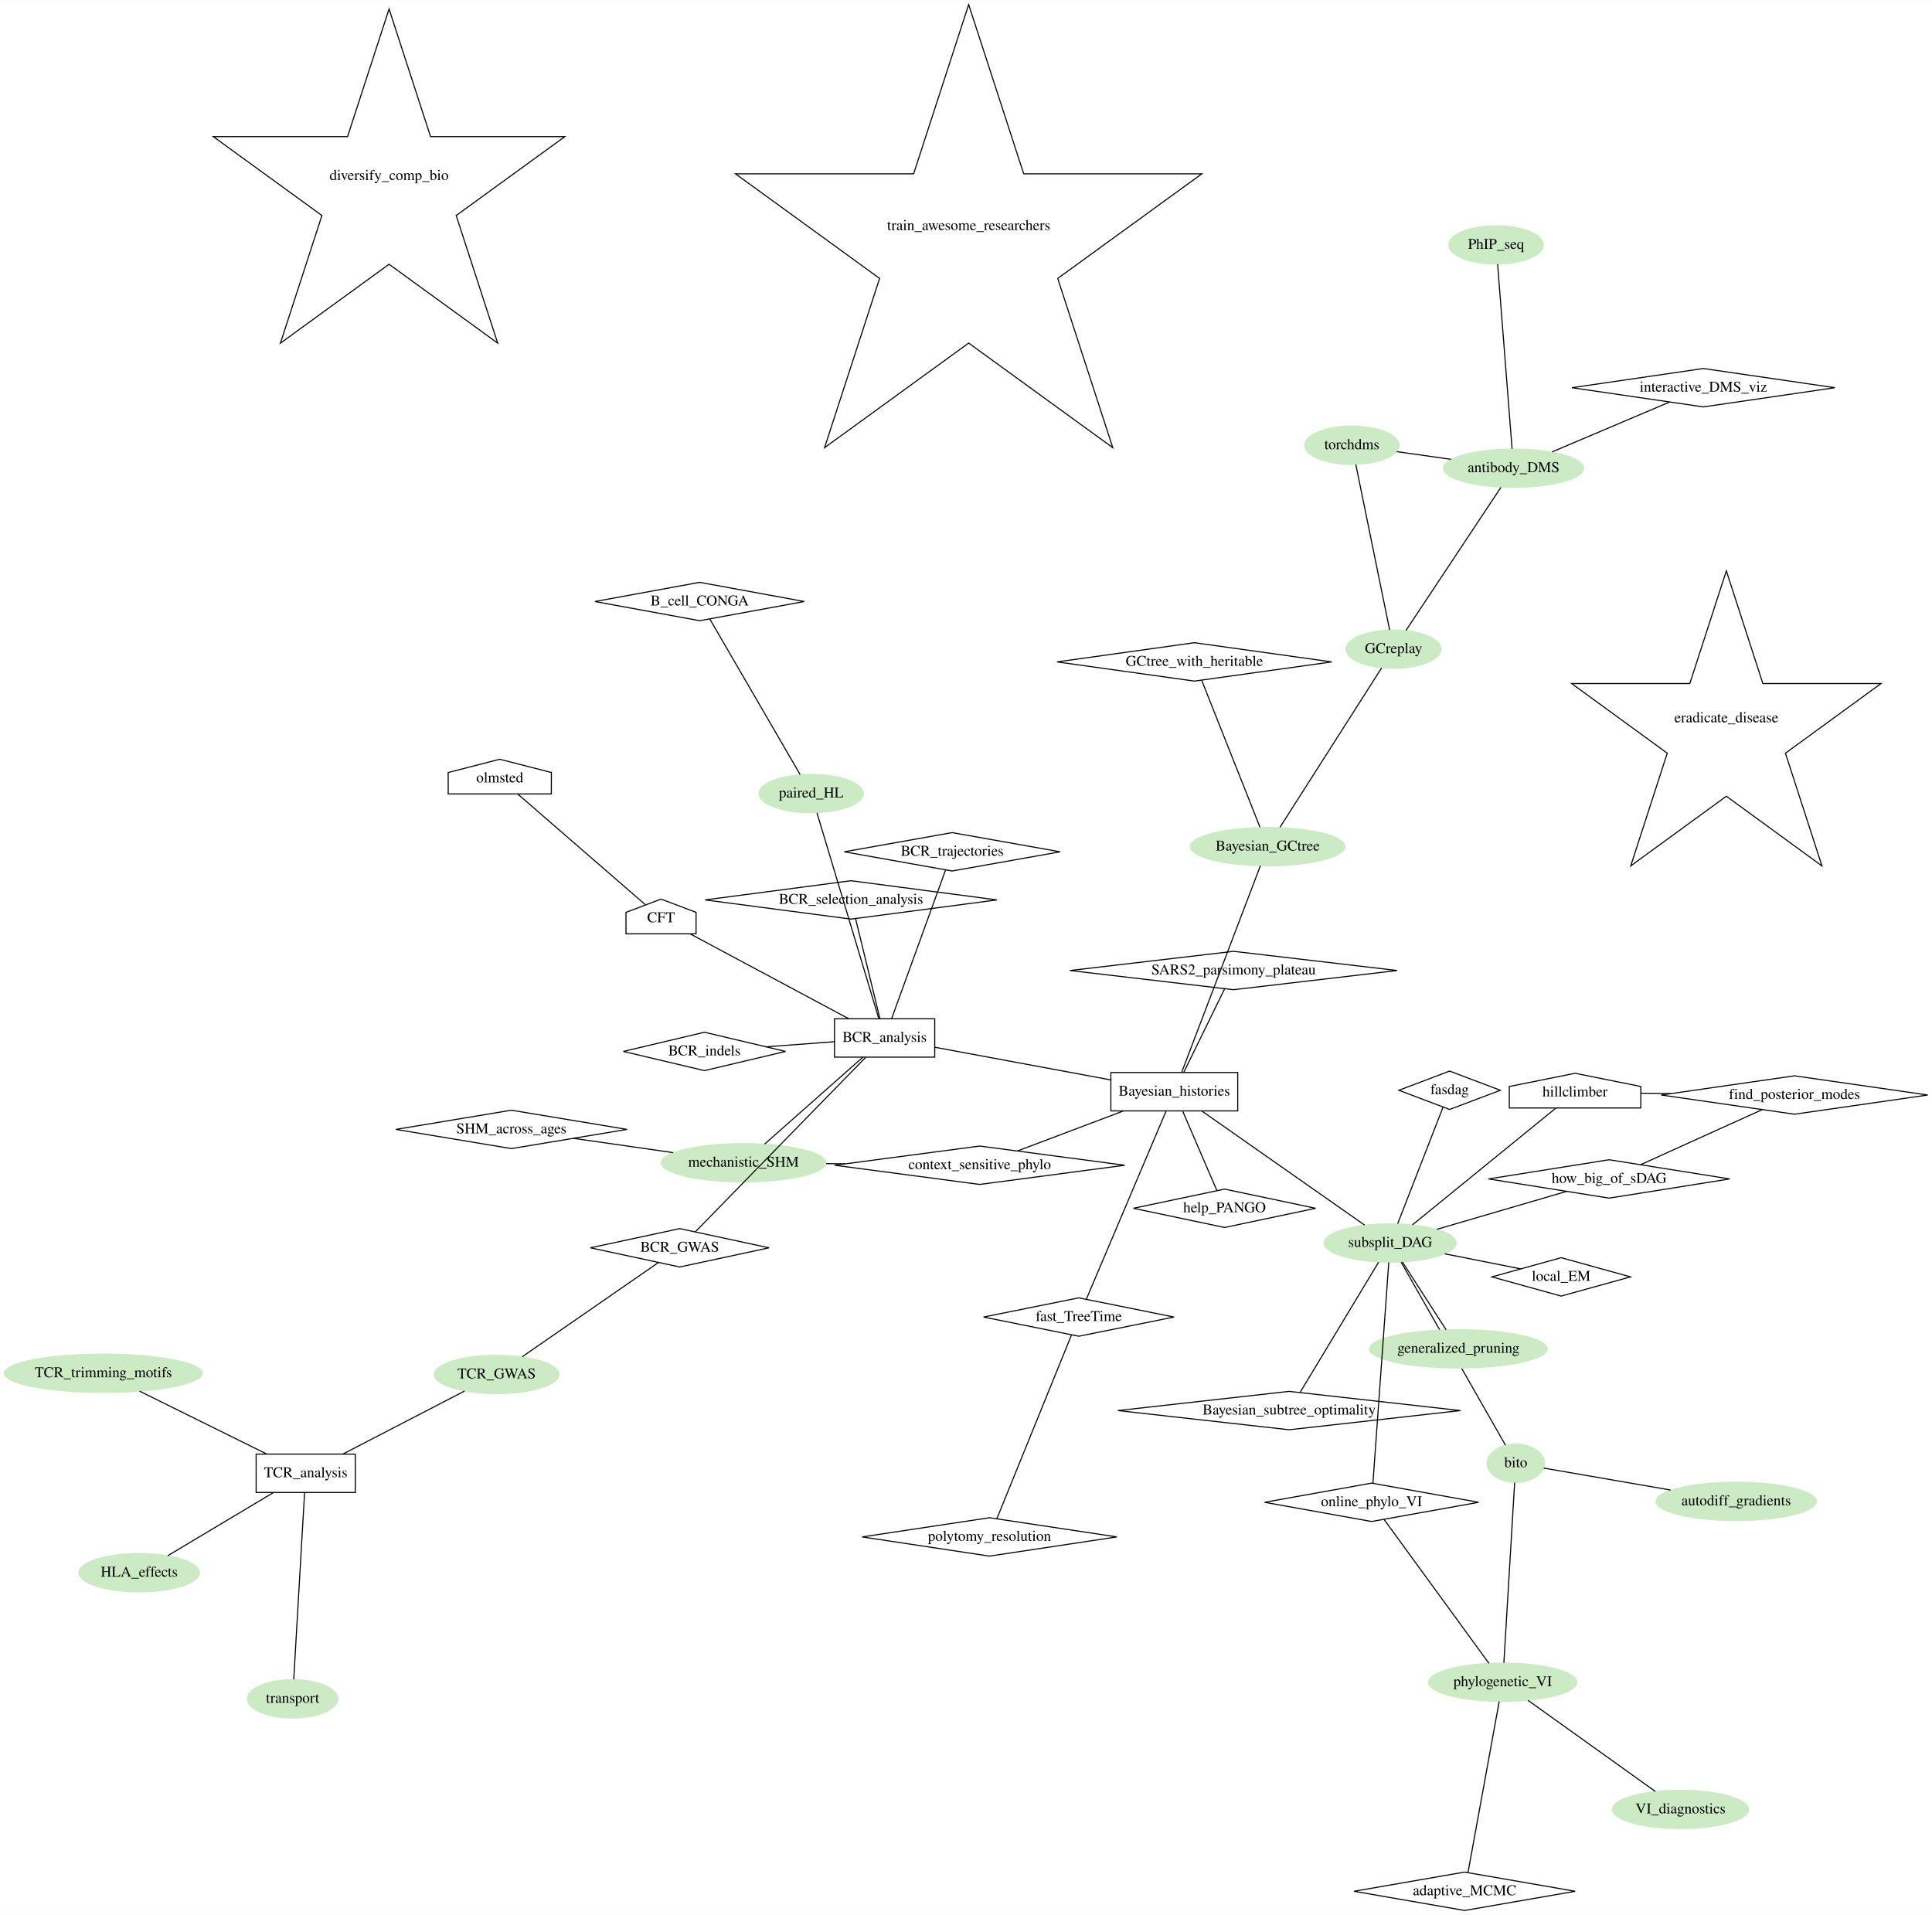
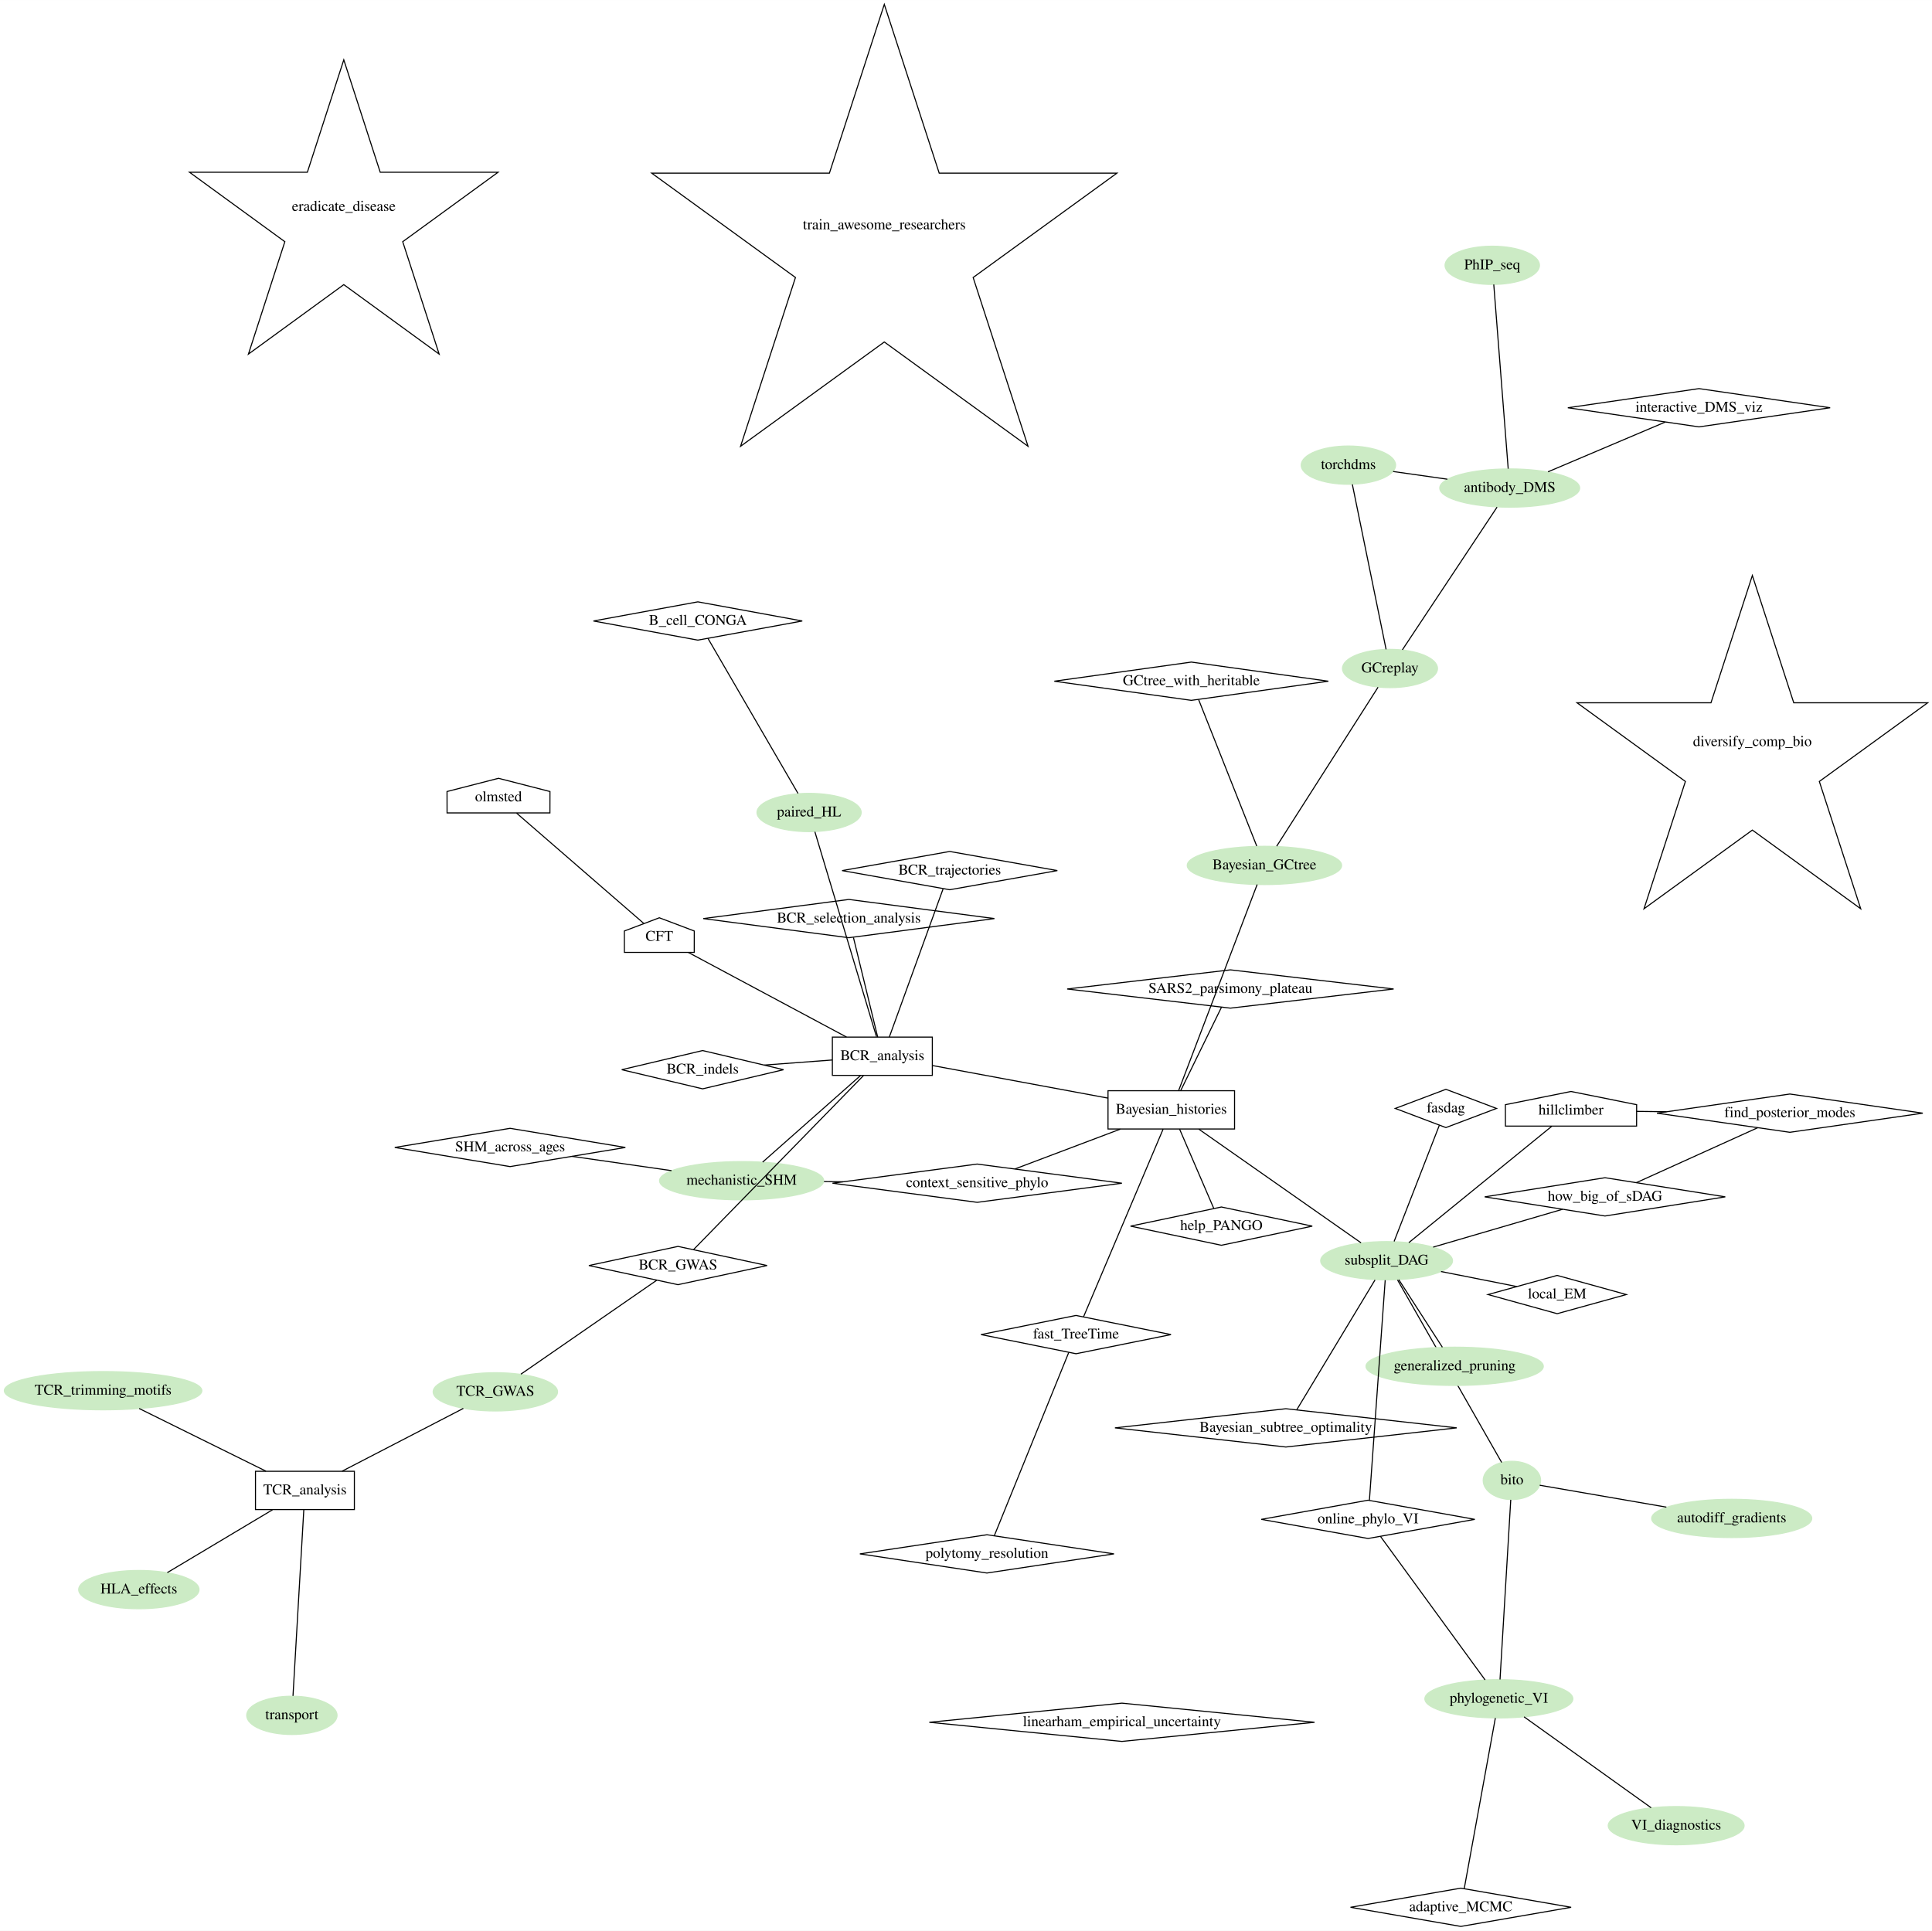
- <svg xmlns="http://www.w3.org/2000/svg" width="1812pt" height="1796pt" viewBox="0.00 0.00 1812.21 1795.81">
-   <g id="graph0" class="graph" transform="scale(1 1) rotate(0) translate(4 1791.813)">
-     <polygon fill="#ffffff" stroke="transparent" points="-4,4 -4,-1791.813 1808.213,-1791.813 1808.213,4 -4,4" />
+ <svg xmlns="http://www.w3.org/2000/svg" width="1817pt" height="1816pt" viewBox="0.00 0.00 1816.87 1815.81">
+   <g id="graph0" class="graph" transform="scale(1 1) rotate(0) translate(4 1811.813)">
+     <polygon fill="#ffffff" stroke="transparent" points="-4,4 -4,-1811.813 1812.872,-1811.813 1812.872,4 -4,4" />
    <g id="node1" class="node">
      <ellipse fill="#ccebc5" stroke="#ccebc5" cx="1185.08" cy="-997.886" rx="72.588" ry="18" />
      <text text-anchor="middle" x="1185.08" y="-994.186" font-family="Times,serif" font-size="14.00" fill="#000000">Bayesian_GCtree</text>
    </g>
    <g id="node2" class="node">
      <ellipse fill="#ccebc5" stroke="#ccebc5" cx="1303.157" cy="-1183.105" rx="44.693" ry="18" />
      <text text-anchor="middle" x="1303.157" y="-1179.405" font-family="Times,serif" font-size="14.00" fill="#000000">GCreplay</text>
    </g>
    <g id="edge23" class="edge">
      <path fill="none" stroke="#000000" d="M1196.617,-1015.983C1219.306,-1051.574 1269.475,-1130.27 1291.92,-1165.478" />
    </g>
-     <g id="node34" class="node">
+     <g id="node35" class="node">
      <polygon fill="none" stroke="#000000" points="1116.339,-1189.149 987.474,-1171.149 1116.339,-1153.149 1245.203,-1171.149 1116.339,-1189.149" />
      <text text-anchor="middle" x="1116.339" y="-1167.449" font-family="Times,serif" font-size="14.00" fill="#000000">GCtree_with_heritable</text>
    </g>
    <g id="edge24" class="edge">
      <path fill="none" stroke="#000000" d="M1177.853,-1016.101C1164.513,-1049.725 1136.195,-1121.102 1123.162,-1153.95" />
    </g>
    <g id="node13" class="node">
      <ellipse fill="#ccebc5" stroke="#ccebc5" cx="1415.747" cy="-1352.818" rx="65.789" ry="18" />
      <text text-anchor="middle" x="1415.747" y="-1349.118" font-family="Times,serif" font-size="14.00" fill="#000000">antibody_DMS</text>
    </g>
    <g id="edge26" class="edge">
      <path fill="none" stroke="#000000" d="M1314.782,-1200.628C1336.301,-1233.065 1382.123,-1302.135 1403.847,-1334.881" />
    </g>
    <g id="node15" class="node">
      <ellipse fill="#ccebc5" stroke="#ccebc5" cx="1264.058" cy="-1374.359" rx="44.393" ry="18" />
      <text text-anchor="middle" x="1264.058" y="-1370.659" font-family="Times,serif" font-size="14.00" fill="#000000">torchdms</text>
    </g>
    <g id="edge25" class="edge">
      <path fill="none" stroke="#000000" d="M1299.478,-1201.098C1292.026,-1237.549 1275.222,-1319.747 1267.755,-1356.274" />
    </g>
    <g id="node3" class="node">
      <ellipse fill="#ccebc5" stroke="#ccebc5" cx="126.587" cy="-316.795" rx="56.59" ry="18" />
      <text text-anchor="middle" x="126.587" y="-313.095" font-family="Times,serif" font-size="14.00" fill="#000000">HLA_effects</text>
    </g>
    <g id="node4" class="node">
      <ellipse fill="#ccebc5" stroke="#ccebc5" cx="1399.34" cy="-1562.298" rx="44.393" ry="18" />
      <text text-anchor="middle" x="1399.34" y="-1558.598" font-family="Times,serif" font-size="14.00" fill="#000000">PhIP_seq</text>
    </g>
    <g id="node5" class="node">
      <ellipse fill="#ccebc5" stroke="#ccebc5" cx="461.832" cy="-502.791" rx="58.49" ry="18" />
      <text text-anchor="middle" x="461.832" y="-499.091" font-family="Times,serif" font-size="14.00" fill="#000000">TCR_GWAS</text>
    </g>
    <g id="node6" class="node">
      <ellipse fill="#ccebc5" stroke="#ccebc5" cx="92.942" cy="-503.878" rx="92.883" ry="18" />
      <text text-anchor="middle" x="92.942" y="-500.178" font-family="Times,serif" font-size="14.00" fill="#000000">TCR_trimming_motifs</text>
    </g>
    <g id="node7" class="node">
      <ellipse fill="#ccebc5" stroke="#ccebc5" cx="1417.815" cy="-419.475" rx="27" ry="18" />
      <text text-anchor="middle" x="1417.815" y="-415.775" font-family="Times,serif" font-size="14.00" fill="#000000">bito</text>
    </g>
    <g id="node8" class="node">
      <ellipse fill="#ccebc5" stroke="#ccebc5" cx="1624.516" cy="-383.731" rx="75.287" ry="18" />
      <text text-anchor="middle" x="1624.516" y="-380.031" font-family="Times,serif" font-size="14.00" fill="#000000">autodiff_gradients</text>
    </g>
    <g id="edge4" class="edge">
      <path fill="none" stroke="#000000" d="M1443.994,-414.948C1473.759,-409.8 1523.367,-401.222 1563.054,-394.359" />
    </g>
    <g id="node12" class="node">
      <ellipse fill="#ccebc5" stroke="#ccebc5" cx="1405.542" cy="-214.08" rx="69.588" ry="18" />
      <text text-anchor="middle" x="1405.542" y="-210.38" font-family="Times,serif" font-size="14.00" fill="#000000">phylogenetic_VI</text>
    </g>
    <g id="edge2" class="edge">
      <path fill="none" stroke="#000000" d="M1416.726,-401.247C1414.397,-362.27 1408.956,-271.207 1406.629,-232.266" />
    </g>
    <g id="node14" class="node">
      <ellipse fill="#ccebc5" stroke="#ccebc5" cx="1299.963" cy="-626.091" rx="61.99" ry="18" />
      <text text-anchor="middle" x="1299.963" y="-622.391" font-family="Times,serif" font-size="14.00" fill="#000000">subsplit_DAG</text>
    </g>
    <g id="edge5" class="edge">
      <path fill="none" stroke="#000000" d="M1408.171,-436.383C1386.236,-474.838 1332.773,-568.568 1310.243,-608.068" />
    </g>
    <g id="node9" class="node">
      <ellipse fill="#ccebc5" stroke="#ccebc5" cx="1363.976" cy="-526.802" rx="83.386" ry="18" />
      <text text-anchor="middle" x="1363.976" y="-523.102" font-family="Times,serif" font-size="14.00" fill="#000000">generalized_pruning</text>
    </g>
    <g id="node10" class="node">
      <ellipse fill="#ccebc5" stroke="#ccebc5" cx="693.423" cy="-701.357" rx="77.187" ry="18" />
      <text text-anchor="middle" x="693.423" y="-697.657" font-family="Times,serif" font-size="14.00" fill="#000000">mechanistic_SHM</text>
    </g>
    <g id="node26" class="node">
      <polygon fill="none" stroke="#000000" points="914.954,-717.019 778.883,-699.019 914.954,-681.019 1051.024,-699.019 914.954,-717.019" />
      <text text-anchor="middle" x="914.954" y="-695.319" font-family="Times,serif" font-size="14.00" fill="#000000">context_sensitive_phylo</text>
    </g>
    <g id="edge45" class="edge">
      <path fill="none" stroke="#000000" d="M770.903,-700.539C776.768,-700.477 782.769,-700.414 788.833,-700.35" />
    </g>
    <g id="node28" class="node">
      <polygon fill="none" stroke="#000000" points="475.683,-750.635 367.261,-732.635 475.683,-714.635 584.104,-732.635 475.683,-750.635" />
      <text text-anchor="middle" x="475.683" y="-728.935" font-family="Times,serif" font-size="14.00" fill="#000000">SHM_across_ages</text>
    </g>
    <g id="edge38" class="edge">
      <path fill="none" stroke="#000000" d="M627.502,-710.826C597.712,-715.106 562.812,-720.119 533.99,-724.259" />
    </g>
    <g id="node11" class="node">
      <ellipse fill="#ccebc5" stroke="#ccebc5" cx="756.869" cy="-1047.679" rx="48.993" ry="18" />
      <text text-anchor="middle" x="756.869" y="-1043.979" font-family="Times,serif" font-size="14.00" fill="#000000">paired_HL</text>
    </g>
    <g id="node25" class="node">
      <polygon fill="none" stroke="#000000" points="652.253,-1245.793 554.053,-1227.793 652.253,-1209.793 750.453,-1227.793 652.253,-1245.793" />
      <text text-anchor="middle" x="652.253" y="-1224.093" font-family="Times,serif" font-size="14.00" fill="#000000">B_cell_CONGA</text>
    </g>
    <g id="edge46" class="edge">
      <path fill="none" stroke="#000000" d="M746.455,-1065.608C726.092,-1100.666 681.285,-1177.81 661.713,-1211.506" />
    </g>
-     <g id="node37" class="node">
+     <g id="node38" class="node">
      <polygon fill="none" stroke="#000000" points="1369.775,-36 1266.045,-18 1369.775,0 1473.505,-18 1369.775,-36" />
      <text text-anchor="middle" x="1369.775" y="-14.3" font-family="Times,serif" font-size="14.00" fill="#000000">adaptive_MCMC</text>
    </g>
    <g id="edge1" class="edge">
      <path fill="none" stroke="#000000" d="M1402.241,-195.985C1395.393,-158.441 1379.717,-72.501 1372.965,-35.487" />
    </g>
-     <g id="node39" class="node">
+     <g id="node40" class="node">
      <polygon fill="none" stroke="#000000" points="1282.524,-400.859 1182.148,-382.859 1282.524,-364.859 1382.901,-382.859 1282.524,-400.859" />
      <text text-anchor="middle" x="1282.524" y="-379.159" font-family="Times,serif" font-size="14.00" fill="#000000">online_phylo_VI</text>
    </g>
    <g id="edge6" class="edge">
      <path fill="none" stroke="#000000" d="M1392.609,-231.823C1368.551,-264.831 1317.271,-335.187 1294.199,-366.842" />
    </g>
    <g id="edge28" class="edge">
      <path fill="none" stroke="#000000" d="M1414.32,-1371.042C1411.209,-1410.759 1403.85,-1504.724 1400.753,-1544.266" />
    </g>
    <g id="edge27" class="edge">
      <path fill="none" stroke="#000000" d="M1357.1,-1361.146C1340.093,-1363.562 1321.867,-1366.149 1306.095,-1368.389" />
    </g>
    <g id="node27" class="node">
      <polygon fill="none" stroke="#000000" points="1593.752,-1446.348 1470.418,-1428.348 1593.752,-1410.348 1717.087,-1428.348 1593.752,-1446.348" />
      <text text-anchor="middle" x="1593.752" y="-1424.648" font-family="Times,serif" font-size="14.00" fill="#000000">interactive_DMS_viz</text>
    </g>
    <g id="edge29" class="edge">
      <path fill="none" stroke="#000000" d="M1451.769,-1368.103C1484.075,-1381.81 1531.022,-1401.73 1561.961,-1414.858" />
    </g>
    <g id="edge9" class="edge">
      <path fill="none" stroke="#000000" d="M1311.407,-608.34C1322.987,-590.379 1340.794,-562.76 1352.415,-544.734" />
    </g>
    <g id="node19" class="node">
      <polygon fill="none" stroke="#000000" points="1535.116,-772.854 1473.396,-785.292 1411.677,-772.854 1411.734,-752.729 1535.058,-752.729 1535.116,-772.854" />
      <text text-anchor="middle" x="1473.396" y="-763.592" font-family="Times,serif" font-size="14.00" fill="#000000">hillclimber</text>
    </g>
    <g id="edge8" class="edge">
      <path fill="none" stroke="#000000" d="M1320.883,-643.123C1355.208,-671.069 1422.901,-726.182 1455.294,-752.554" />
    </g>
-     <g id="node29" class="node">
+     <g id="node30" class="node">
      <polygon fill="none" stroke="#000000" points="1205.224,-486.909 1044.519,-468.909 1205.224,-450.909 1365.929,-468.909 1205.224,-486.909" />
      <text text-anchor="middle" x="1205.224" y="-465.209" font-family="Times,serif" font-size="14.00" fill="#000000">Bayesian_subtree_optimality</text>
    </g>
    <g id="edge13" class="edge">
      <path fill="none" stroke="#000000" d="M1289.095,-608.061C1270.626,-577.418 1233.372,-515.61 1215.391,-485.777" />
    </g>
-     <g id="node31" class="node">
+     <g id="node32" class="node">
      <polygon fill="none" stroke="#000000" points="1355.729,-787.333 1308.135,-769.333 1355.729,-751.333 1403.322,-769.333 1355.729,-787.333" />
      <text text-anchor="middle" x="1355.729" y="-765.633" font-family="Times,serif" font-size="14.00" fill="#000000">fasdag</text>
    </g>
    <g id="edge14" class="edge">
      <path fill="none" stroke="#000000" d="M1307.025,-644.233C1318.045,-672.539 1339.146,-726.738 1349.578,-753.534" />
    </g>
-     <g id="node35" class="node">
+     <g id="node36" class="node">
      <polygon fill="none" stroke="#000000" points="1460.369,-612.298 1395.348,-594.298 1460.369,-576.298 1525.39,-594.298 1460.369,-612.298" />
      <text text-anchor="middle" x="1460.369" y="-590.598" font-family="Times,serif" font-size="14.00" fill="#000000">local_EM</text>
    </g>
    <g id="edge10" class="edge">
      <path fill="none" stroke="#000000" d="M1351.157,-615.944C1374.262,-611.365 1401.08,-606.049 1422.358,-601.832" />
    </g>
-     <g id="node38" class="node">
+     <g id="node39" class="node">
      <polygon fill="none" stroke="#000000" points="1505.354,-704.179 1392.241,-686.179 1505.354,-668.179 1618.467,-686.179 1505.354,-704.179" />
      <text text-anchor="middle" x="1505.354" y="-682.479" font-family="Times,serif" font-size="14.00" fill="#000000">how_big_of_sDAG</text>
    </g>
    <g id="edge12" class="edge">
      <path fill="none" stroke="#000000" d="M1343.772,-638.908C1379.824,-649.455 1430.498,-664.279 1465.439,-674.502" />
    </g>
    <g id="edge7" class="edge">
      <path fill="none" stroke="#000000" d="M1298.652,-607.809C1295.404,-562.512 1287.016,-445.512 1283.803,-400.692" />
    </g>
-     <g id="node42" class="node">
+     <g id="node43" class="node">
      <polygon fill="none" stroke="#000000" points="1156.987,-785.998 1037.987,-785.998 1037.987,-749.998 1156.987,-749.998 1156.987,-785.998" />
      <text text-anchor="middle" x="1097.487" y="-764.298" font-family="Times,serif" font-size="14.00" fill="#000000">Bayesian_histories</text>
    </g>
    <g id="edge11" class="edge">
      <path fill="none" stroke="#000000" d="M1275.941,-642.927C1237.601,-669.798 1162.885,-722.163 1123.391,-749.843" />
    </g>
    <g id="node16" class="node">
      <ellipse fill="#ccebc5" stroke="#ccebc5" cx="270.465" cy="-198.512" rx="42.494" ry="18" />
      <text text-anchor="middle" x="270.465" y="-194.811" font-family="Times,serif" font-size="14.00" fill="#000000">transport</text>
    </g>
    <g id="node17" class="node">
      <ellipse fill="#ccebc5" stroke="#ccebc5" cx="1572.284" cy="-94.767" rx="63.889" ry="18" />
      <text text-anchor="middle" x="1572.284" y="-91.067" font-family="Times,serif" font-size="14.00" fill="#000000">VI_diagnostics</text>
    </g>
    <g id="edge3" class="edge">
      <path fill="none" stroke="#000000" d="M1548.747,-111.609C1517.058,-134.284 1460.993,-174.401 1429.228,-197.131" />
    </g>
    <g id="node18" class="node">
      <polygon fill="none" stroke="#000000" points="648.909,-936.221 616.032,-948.659 583.155,-936.221 583.186,-916.096 648.878,-916.096 648.909,-936.221" />
      <text text-anchor="middle" x="616.032" y="-926.959" font-family="Times,serif" font-size="14.00" fill="#000000">CFT</text>
    </g>
    <g id="node20" class="node">
      <polygon fill="none" stroke="#000000" points="513.195,-1067.401 464.79,-1079.839 416.384,-1067.401 416.429,-1047.277 513.15,-1047.277 513.195,-1067.401" />
      <text text-anchor="middle" x="464.79" y="-1058.139" font-family="Times,serif" font-size="14.00" fill="#000000">olmsted</text>
    </g>
    <g id="edge36" class="edge">
      <path fill="none" stroke="#000000" d="M601.53,-943.237C573.435,-967.605 511.721,-1021.133 481.767,-1047.113" />
    </g>
-     <g id="node32" class="node">
+     <g id="node33" class="node">
      <polygon fill="none" stroke="#000000" points="1679.207,-782.895 1554.197,-764.895 1679.207,-746.895 1804.218,-764.895 1679.207,-782.895" />
      <text text-anchor="middle" x="1679.207" y="-761.195" font-family="Times,serif" font-size="14.00" fill="#000000">find_posterior_modes</text>
    </g>
    <g id="edge15" class="edge">
      <path fill="none" stroke="#000000" d="M1535.146,-766.573C1544.145,-766.468 1553.647,-766.357 1563.303,-766.245" />
    </g>
    <g id="node21" class="node">
      <polygon fill="none" stroke="#000000" points="633.579,-639.577 549.792,-621.577 633.579,-603.577 717.366,-621.577 633.579,-639.577" />
      <text text-anchor="middle" x="633.579" y="-617.877" font-family="Times,serif" font-size="14.00" fill="#000000">BCR_GWAS</text>
    </g>
    <g id="edge40" class="edge">
      <path fill="none" stroke="#000000" d="M613.541,-607.718C581.774,-585.747 519.969,-543.001 485.867,-519.415" />
    </g>
    <g id="node22" class="node">
      <polygon fill="none" stroke="#000000" points="656.768,-823.776 580.687,-805.776 656.768,-787.776 732.848,-805.776 656.768,-823.776" />
      <text text-anchor="middle" x="656.768" y="-802.076" font-family="Times,serif" font-size="14.00" fill="#000000">BCR_indels</text>
    </g>
    <g id="node23" class="node">
      <polygon fill="none" stroke="#000000" points="794.243,-965.896 657.334,-947.896 794.243,-929.896 931.152,-947.896 794.243,-965.896" />
      <text text-anchor="middle" x="794.243" y="-944.196" font-family="Times,serif" font-size="14.00" fill="#000000">BCR_selection_analysis</text>
    </g>
    <g id="node24" class="node">
      <polygon fill="none" stroke="#000000" points="889.122,-1011.028 787.908,-993.028 889.122,-975.028 990.337,-993.028 889.122,-1011.028" />
      <text text-anchor="middle" x="889.122" y="-989.328" font-family="Times,serif" font-size="14.00" fill="#000000">BCR_trajectories</text>
    </g>
-     <g id="node30" class="node">
+     <g id="node29" class="node">
+       <polygon fill="none" stroke="#000000" points="1051.074,-210 869.926,-192 1051.074,-174 1232.222,-192 1051.074,-210" />
+       <text text-anchor="middle" x="1051.074" y="-188.3" font-family="Times,serif" font-size="14.00" fill="#000000">linearham_empirical_uncertainty</text>
+     </g>
+     <g id="node31" class="node">
      <polygon fill="none" stroke="#000000" points="1153.075,-899.673 999.577,-881.673 1153.075,-863.673 1306.574,-881.673 1153.075,-899.673" />
      <text text-anchor="middle" x="1153.075" y="-877.973" font-family="Times,serif" font-size="14.00" fill="#000000">SARS2_parsimony_plateau</text>
    </g>
-     <g id="node33" class="node">
+     <g id="node34" class="node">
      <polygon fill="none" stroke="#000000" points="1144.617,-676.642 1059.154,-658.642 1144.617,-640.642 1230.081,-658.642 1144.617,-676.642" />
      <text text-anchor="middle" x="1144.617" y="-654.942" font-family="Times,serif" font-size="14.00" fill="#000000">help_PANGO</text>
    </g>
-     <g id="node36" class="node">
+     <g id="node37" class="node">
      <polygon fill="none" stroke="#000000" points="1007.884,-574.635 918.567,-556.635 1007.884,-538.635 1097.201,-556.635 1007.884,-574.635" />
      <text text-anchor="middle" x="1007.884" y="-552.935" font-family="Times,serif" font-size="14.00" fill="#000000">fast_TreeTime</text>
    </g>
-     <g id="node40" class="node">
+     <g id="node41" class="node">
      <polygon fill="none" stroke="#000000" points="924.12,-368.391 804.639,-350.391 924.12,-332.391 1043.6,-350.391 924.12,-368.391" />
      <text text-anchor="middle" x="924.12" y="-346.691" font-family="Times,serif" font-size="14.00" fill="#000000">polytomy_resolution</text>
    </g>
    <g id="edge22" class="edge">
      <path fill="none" stroke="#000000" d="M1001.029,-539.758C985.322,-501.083 946.867,-406.401 931.069,-367.502" />
    </g>
    <g id="edge16" class="edge">
      <path fill="none" stroke="#000000" d="M1534.846,-699.532C1566.622,-713.919 1616.931,-736.698 1648.986,-751.212" />
    </g>
-     <g id="node41" class="node">
+     <g id="node42" class="node">
      <polygon fill="none" stroke="#000000" points="872.769,-836.427 778.769,-836.427 778.769,-800.427 872.769,-800.427 872.769,-836.427" />
      <text text-anchor="middle" x="825.769" y="-814.727" font-family="Times,serif" font-size="14.00" fill="#000000">BCR_analysis</text>
    </g>
    <g id="edge37" class="edge">
      <path fill="none" stroke="#000000" d="M805.38,-800.391C780.292,-778.199 737.983,-740.774 713.186,-718.839" />
    </g>
    <g id="edge34" class="edge">
      <path fill="none" stroke="#000000" d="M820.247,-836.8C807.314,-879.832 775.185,-986.735 762.321,-1029.537" />
    </g>
    <g id="edge35" class="edge">
      <path fill="none" stroke="#000000" d="M792.072,-836.459C750.732,-858.58 681.455,-895.65 643.299,-916.068" />
    </g>
    <g id="edge39" class="edge">
      <path fill="none" stroke="#000000" d="M808.033,-800.26C770.398,-761.713 683.146,-672.345 648.321,-636.676" />
    </g>
    <g id="edge32" class="edge">
      <path fill="none" stroke="#000000" d="M778.693,-814.903C758.866,-813.419 735.595,-811.677 714.727,-810.115" />
    </g>
    <g id="edge30" class="edge">
      <path fill="none" stroke="#000000" d="M821.386,-836.429C815.363,-861.164 804.593,-905.392 798.59,-930.047" />
    </g>
    <g id="edge31" class="edge">
      <path fill="none" stroke="#000000" d="M832.311,-836.455C844.577,-870.261 870.878,-942.746 882.898,-975.874" />
    </g>
    <g id="edge33" class="edge">
      <path fill="none" stroke="#000000" d="M872.789,-809.7C918.508,-801.215 988.131,-788.294 1037.75,-779.085" />
    </g>
    <g id="edge18" class="edge">
      <path fill="none" stroke="#000000" d="M1104.36,-786.037C1120.734,-829.011 1161.897,-937.042 1178.239,-979.931" />
    </g>
    <g id="edge17" class="edge">
      <path fill="none" stroke="#000000" d="M1049.528,-749.875C1018.474,-738.139 978.711,-723.113 950.48,-712.444" />
    </g>
    <g id="edge19" class="edge">
      <path fill="none" stroke="#000000" d="M1106.295,-786.01C1116.826,-807.546 1134.323,-843.327 1144.672,-864.489" />
    </g>
    <g id="edge20" class="edge">
      <path fill="none" stroke="#000000" d="M1105.269,-749.94C1114.211,-729.193 1128.764,-695.427 1137.442,-675.291" />
    </g>
    <g id="edge21" class="edge">
      <path fill="none" stroke="#000000" d="M1089.847,-749.977C1072.749,-709.646 1031.602,-612.584 1015.004,-573.431" />
    </g>
-     <g id="node43" class="node">
+     <g id="node44" class="node">
      <polygon fill="none" stroke="#000000" points="329.256,-428.073 236.256,-428.073 236.256,-392.073 329.256,-392.073 329.256,-428.073" />
      <text text-anchor="middle" x="282.756" y="-406.373" font-family="Times,serif" font-size="14.00" fill="#000000">TCR_analysis</text>
    </g>
    <g id="edge42" class="edge">
      <path fill="none" stroke="#000000" d="M252.274,-391.867C223.514,-374.689 180.822,-349.189 153.348,-332.778" />
    </g>
    <g id="edge41" class="edge">
      <path fill="none" stroke="#000000" d="M317.708,-428.17C350.891,-445.351 400.246,-470.905 431.727,-487.205" />
    </g>
    <g id="edge44" class="edge">
      <path fill="none" stroke="#000000" d="M246.158,-428.16C211.684,-445.196 160.452,-470.515 126.877,-487.108" />
    </g>
    <g id="edge43" class="edge">
      <path fill="none" stroke="#000000" d="M281.708,-392.036C279.392,-352.166 273.858,-256.909 271.528,-216.804" />
    </g>
-     <g id="node44" class="node">
-       <polygon fill="none" stroke="#000000" points="1123.318,-1628.965 956.237,-1628.965 904.606,-1787.72 852.975,-1628.965 685.894,-1628.965 821.065,-1530.849 769.435,-1372.093 904.606,-1470.209 1039.777,-1372.093 988.146,-1530.849 1123.318,-1628.965" />
-       <text text-anchor="middle" x="904.606" y="-1576.207" font-family="Times,serif" font-size="14.00" fill="#000000">train_awesome_researchers</text>
-     </g>
    <g id="node45" class="node">
-       <polygon fill="none" stroke="#000000" points="525.808,-1663.862 399.857,-1663.862 360.936,-1783.591 322.015,-1663.862 196.064,-1663.862 297.961,-1589.865 259.039,-1470.136 360.936,-1544.133 462.833,-1470.136 423.912,-1589.865 525.808,-1663.862" />
-       <text text-anchor="middle" x="360.936" y="-1623.164" font-family="Times,serif" font-size="14.00" fill="#000000">diversify_comp_bio</text>
+       <polygon fill="none" stroke="#000000" points="1046.318,-1648.965 879.237,-1648.965 827.606,-1807.72 775.975,-1648.965 608.894,-1648.965 744.065,-1550.849 692.435,-1392.093 827.606,-1490.209 962.777,-1392.093 911.146,-1550.849 1046.318,-1648.965" />
+       <text text-anchor="middle" x="827.606" y="-1596.207" font-family="Times,serif" font-size="14.00" fill="#000000">train_awesome_researchers</text>
    </g>
    <g id="node46" class="node">
-       <polygon fill="none" stroke="#000000" points="1760.403,-1150.856 1649.555,-1150.856 1615.301,-1256.568 1581.047,-1150.856 1470.199,-1150.856 1559.877,-1085.523 1525.623,-979.81 1615.301,-1045.144 1704.979,-979.81 1670.725,-1085.523 1760.403,-1150.856" />
-       <text text-anchor="middle" x="1615.301" y="-1114.489" font-family="Times,serif" font-size="14.00" fill="#000000">eradicate_disease</text>
+       <polygon fill="none" stroke="#000000" points="1808.808,-1150.862 1682.857,-1150.862 1643.936,-1270.591 1605.015,-1150.862 1479.064,-1150.862 1580.96,-1076.865 1542.04,-957.136 1643.936,-1031.133 1745.833,-957.136 1706.912,-1076.865 1808.808,-1150.862" />
+       <text text-anchor="middle" x="1643.936" y="-1110.164" font-family="Times,serif" font-size="14.00" fill="#000000">diversify_comp_bio</text>
+     </g>
+     <g id="node47" class="node">
+       <polygon fill="none" stroke="#000000" points="464.403,-1649.856 353.555,-1649.856 319.301,-1755.568 285.047,-1649.856 174.199,-1649.856 263.877,-1584.523 229.623,-1478.81 319.301,-1544.144 408.979,-1478.81 374.725,-1584.523 464.403,-1649.856" />
+       <text text-anchor="middle" x="319.301" y="-1613.489" font-family="Times,serif" font-size="14.00" fill="#000000">eradicate_disease</text>
    </g>
  </g>
</svg>
